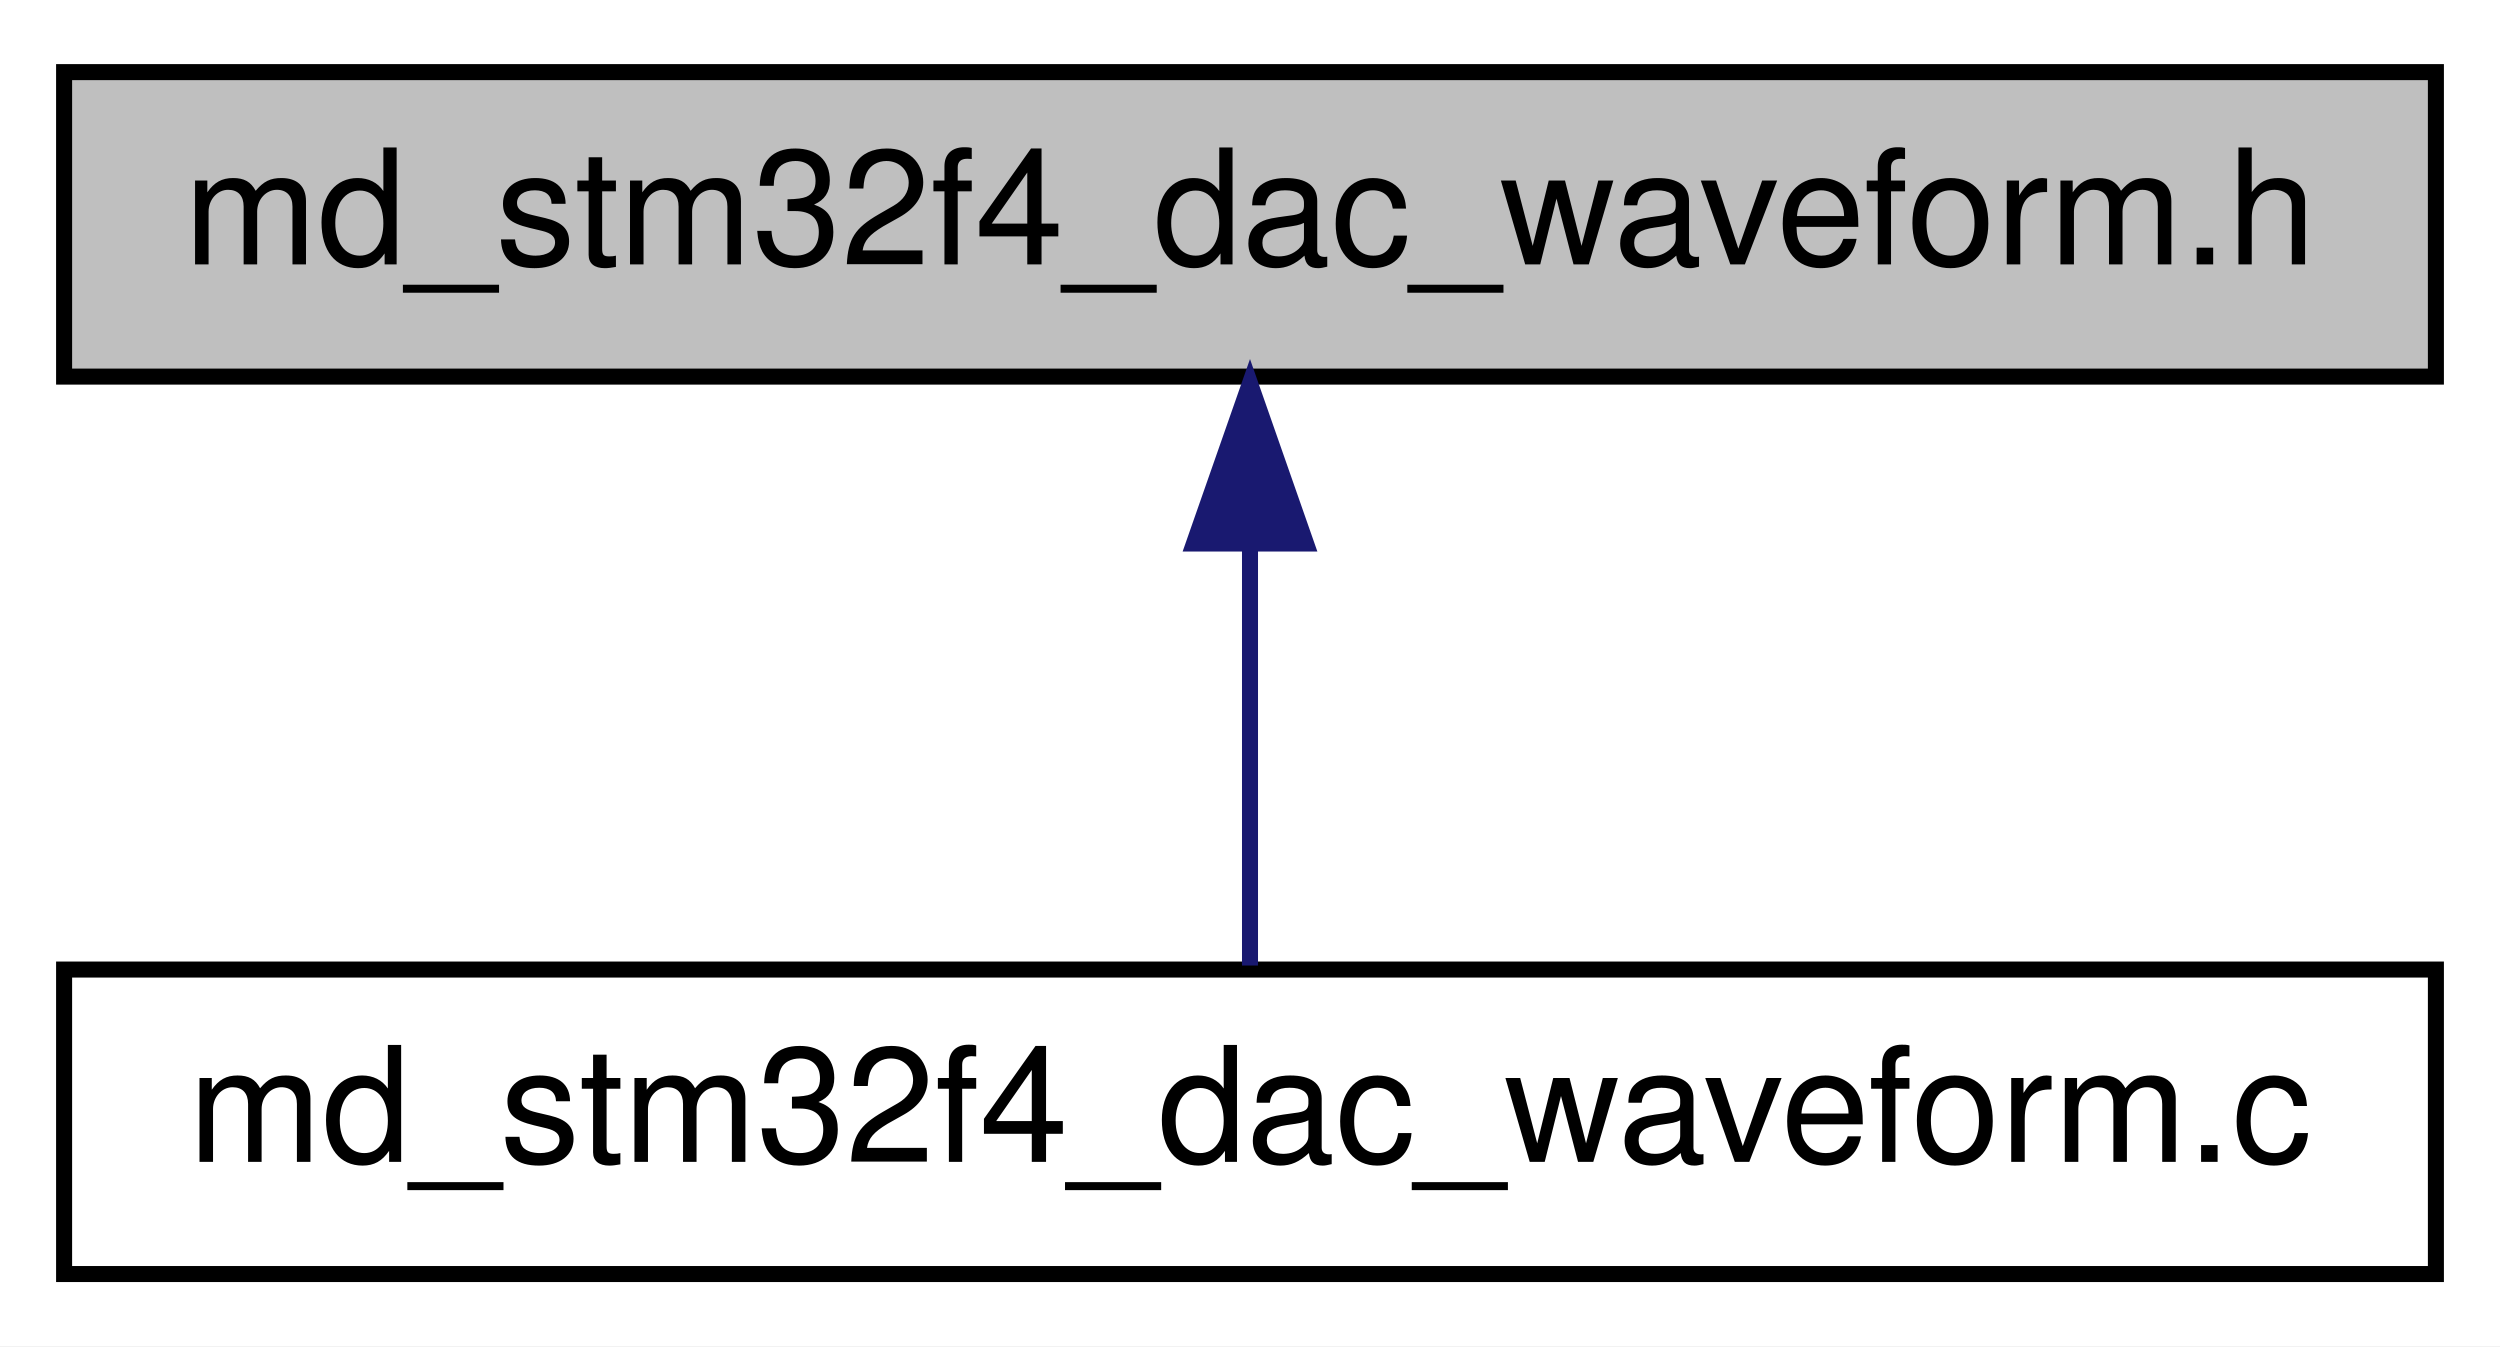
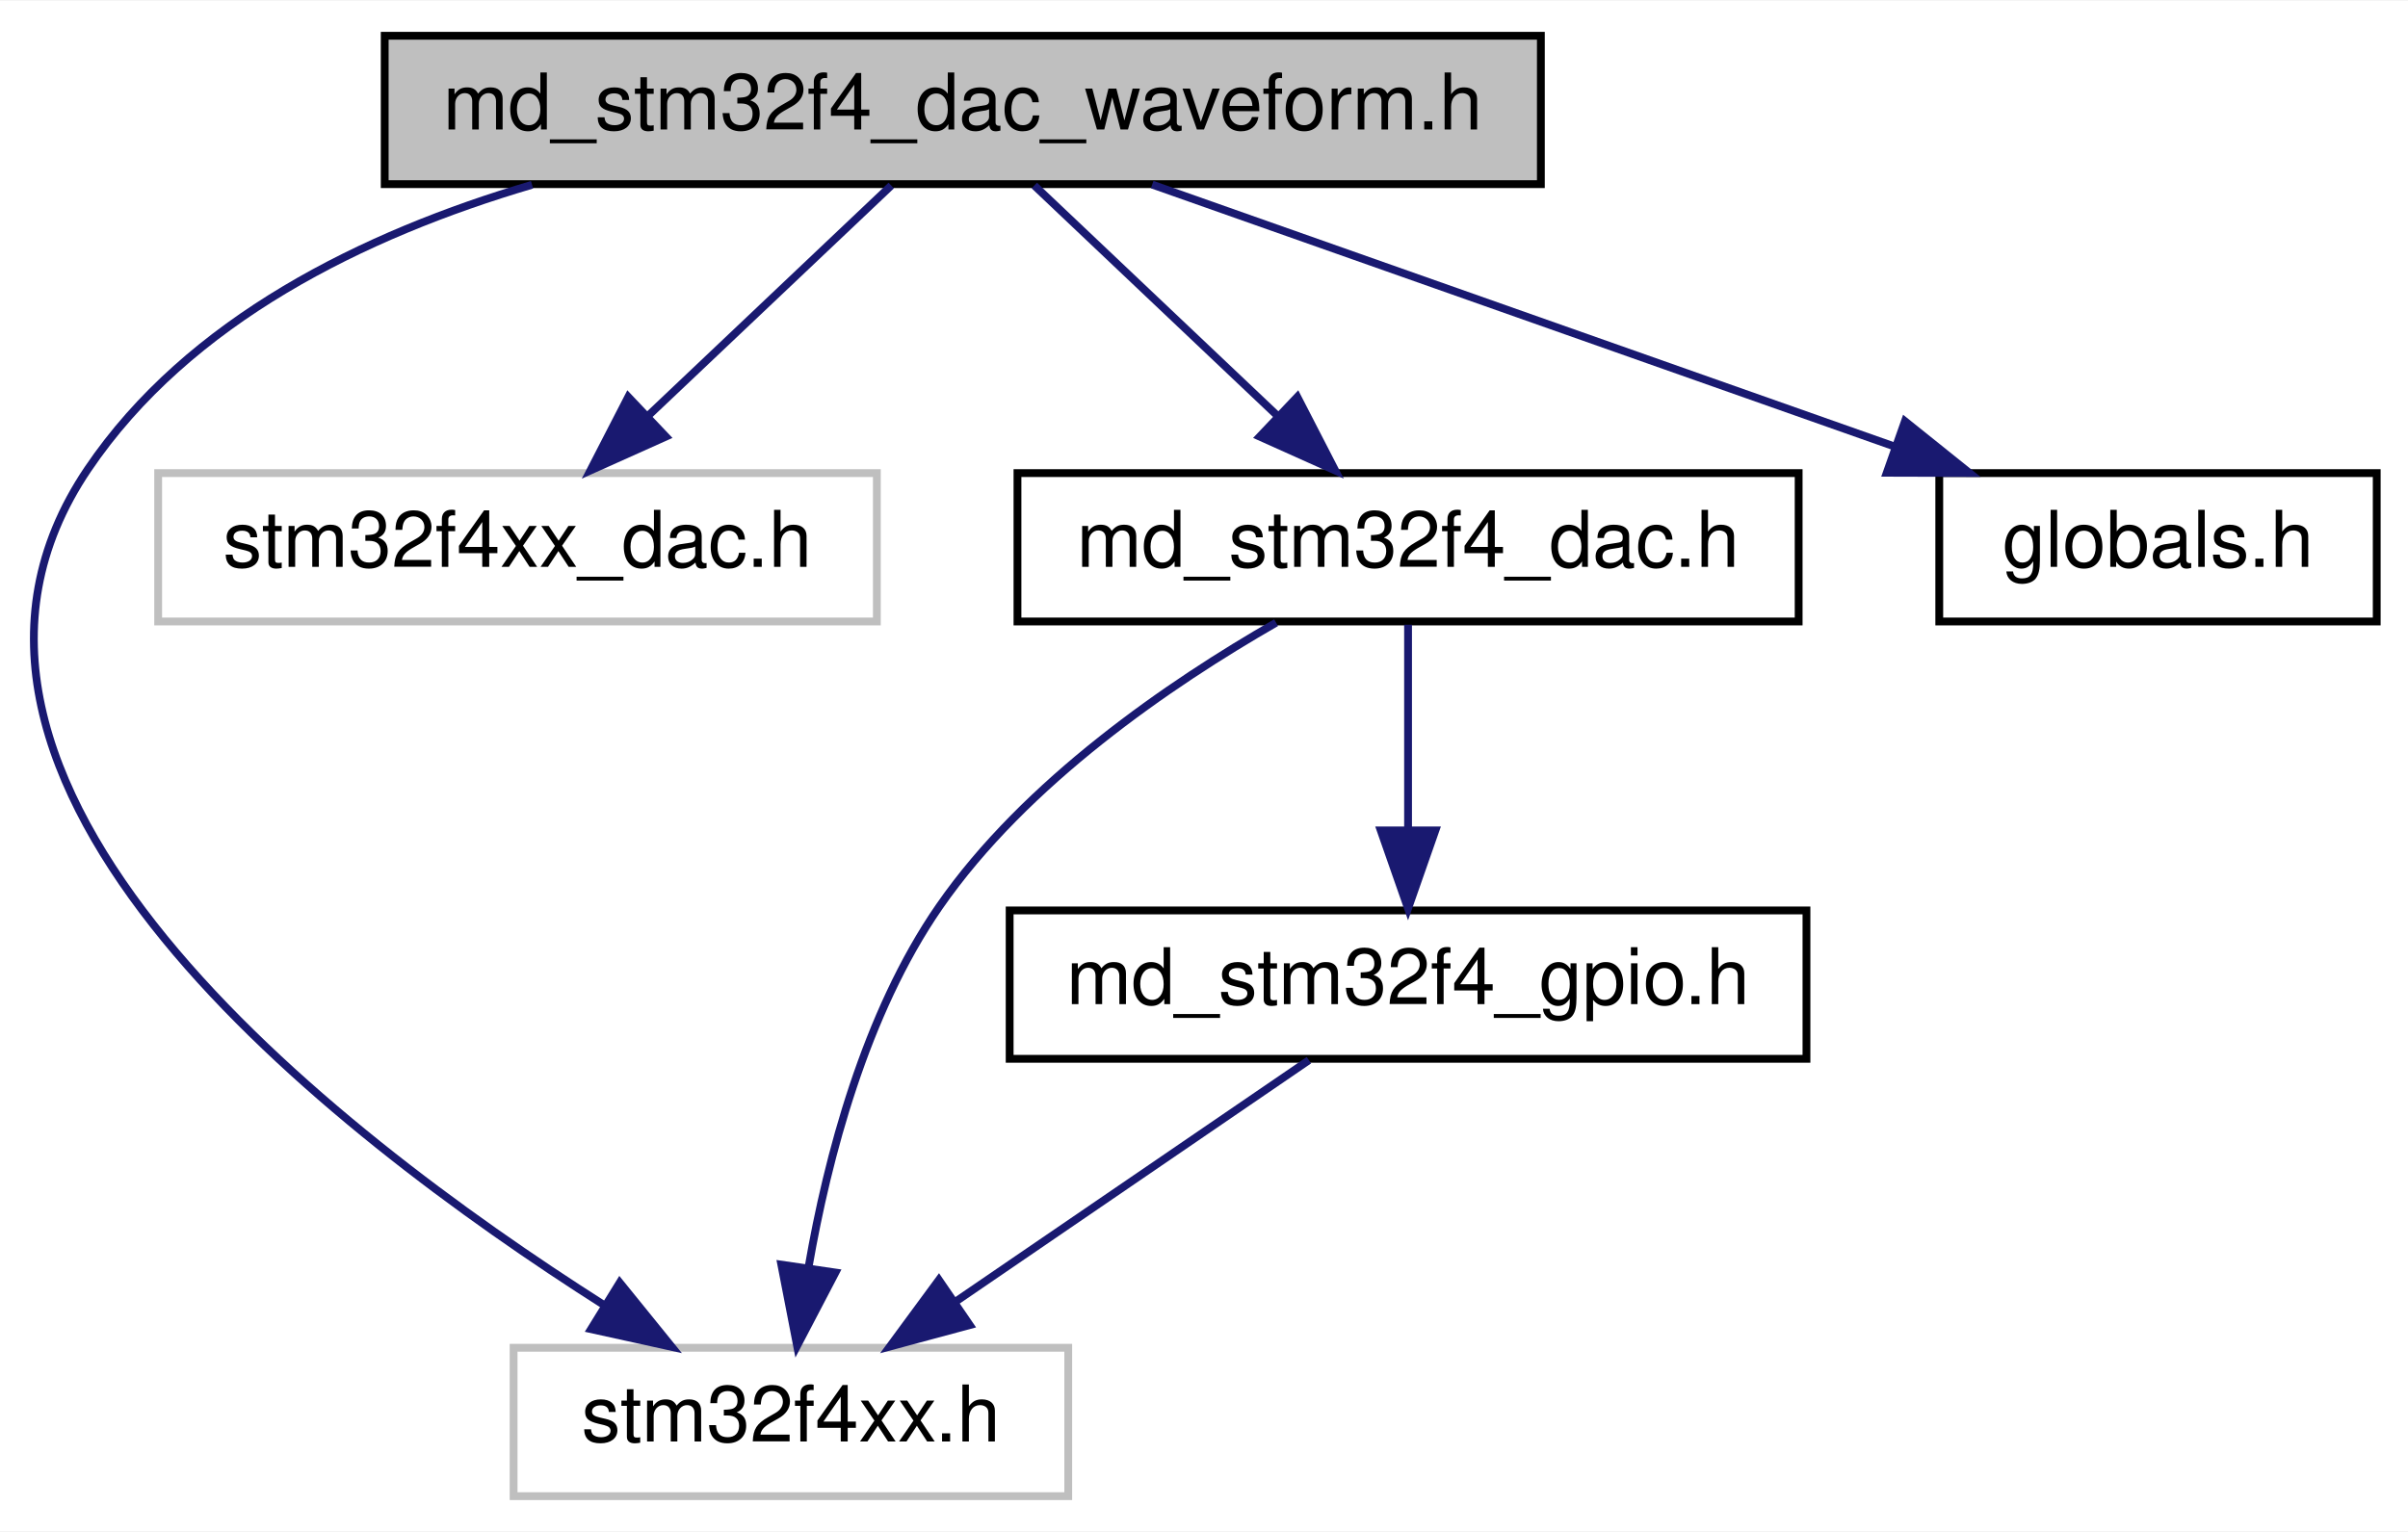
- <svg xmlns="http://www.w3.org/2000/svg" xmlns:xlink="http://www.w3.org/1999/xlink" width="156pt" height="84pt" viewBox="0.00 0.00 156.00 84.00">
-   <g id="graph0" class="graph" transform="scale(1 1) rotate(0) translate(4 80)">
-     <polygon fill="white" stroke="none" points="-4,4 -4,-80 152,-80 152,4 -4,4" />
+ <svg xmlns="http://www.w3.org/2000/svg" xmlns:xlink="http://www.w3.org/1999/xlink" width="308pt" height="196pt" viewBox="0.00 0.00 308.25 196.00">
+   <g id="graph0" class="graph" transform="scale(1 1) rotate(0) translate(4 192)">
+     <polygon fill="white" stroke="none" points="-4,4 -4,-192 304.247,-192 304.247,4 -4,4" />
    <g id="node1" class="node">
-       <polygon fill="#bfbfbf" stroke="black" points="0,-56.5 0,-75.5 148,-75.5 148,-56.5 0,-56.5" />
-       <text text-anchor="middle" x="74" y="-63.5" font-family="Helvetica,sans-Serif" font-size="10.00">md_stm32f4_dac_waveform.h</text>
+       <polygon fill="#bfbfbf" stroke="black" points="45.247,-168.5 45.247,-187.5 193.247,-187.5 193.247,-168.5 45.247,-168.5" />
+       <text text-anchor="middle" x="119.247" y="-175.5" font-family="Helvetica,sans-Serif" font-size="10.00">md_stm32f4_dac_waveform.h</text>
    </g>
    <g id="node2" class="node">
-       <g id="a_node2">
-         <a xlink:href="a00027_source.html" target="_top" xlink:title="md_stm32f4_dac_waveform.c">
-           <polygon fill="white" stroke="black" points="0,-0.5 0,-19.5 148,-19.5 148,-0.5 0,-0.5" />
-           <text text-anchor="middle" x="74" y="-7.5" font-family="Helvetica,sans-Serif" font-size="10.00">md_stm32f4_dac_waveform.c</text>
+       <polygon fill="white" stroke="#bfbfbf" points="61.747,-0.5 61.747,-19.5 132.747,-19.5 132.747,-0.5 61.747,-0.5" />
+       <text text-anchor="middle" x="97.247" y="-7.5" font-family="Helvetica,sans-Serif" font-size="10.00">stm32f4xx.h</text>
+     </g>
+     <g id="edge1" class="edge">
+       <path fill="none" stroke="midnightblue" d="M64.108,-168.42C42.65,-162.092 20.156,-151.098 7.247,-132 -19.669,-92.177 38.31,-47.24 73.261,-25.006" />
+       <polygon fill="midnightblue" stroke="midnightblue" points="75.332,-27.841 82.002,-19.609 71.655,-21.885 75.332,-27.841" />
+     </g>
+     <g id="node3" class="node">
+       <polygon fill="white" stroke="#bfbfbf" points="16.247,-112.5 16.247,-131.5 108.247,-131.5 108.247,-112.5 16.247,-112.5" />
+       <text text-anchor="middle" x="62.247" y="-119.5" font-family="Helvetica,sans-Serif" font-size="10.00">stm32f4xx_dac.h</text>
+     </g>
+     <g id="edge2" class="edge">
+       <path fill="none" stroke="midnightblue" d="M110.089,-168.324C101.746,-160.42 89.215,-148.548 79.07,-138.938" />
+       <polygon fill="midnightblue" stroke="midnightblue" points="81.239,-136.171 71.572,-131.834 76.424,-141.252 81.239,-136.171" />
+     </g>
+     <g id="node4" class="node">
+       <g id="a_node4">
+         <a xlink:href="a00026.html" target="_top" xlink:title="Project XA-Galvo scanner specific digital to analog converter methods. ">
+           <polygon fill="white" stroke="black" points="126.247,-112.5 126.247,-131.5 226.247,-131.5 226.247,-112.5 126.247,-112.5" />
+           <text text-anchor="middle" x="176.247" y="-119.5" font-family="Helvetica,sans-Serif" font-size="10.00">md_stm32f4_dac.h</text>
        </a>
      </g>
    </g>
-     <g id="edge1" class="edge">
-       <path fill="none" stroke="midnightblue" d="M74,-45.804C74,-36.91 74,-26.78 74,-19.751" />
-       <polygon fill="midnightblue" stroke="midnightblue" points="70.5,-46.083 74,-56.083 77.5,-46.083 70.5,-46.083" />
+     <g id="edge3" class="edge">
+       <path fill="none" stroke="midnightblue" d="M128.405,-168.324C136.749,-160.42 149.28,-148.548 159.424,-138.938" />
+       <polygon fill="midnightblue" stroke="midnightblue" points="162.07,-141.252 166.923,-131.834 157.256,-136.171 162.07,-141.252" />
+     </g>
+     <g id="node6" class="node">
+       <g id="a_node6">
+         <a xlink:href="a00018.html" target="_top" xlink:title="Global defines include file. ">
+           <polygon fill="white" stroke="black" points="244.247,-112.5 244.247,-131.5 300.247,-131.5 300.247,-112.5 244.247,-112.5" />
+           <text text-anchor="middle" x="272.247" y="-119.5" font-family="Helvetica,sans-Serif" font-size="10.00">globals.h</text>
+         </a>
+       </g>
+     </g>
+     <g id="edge7" class="edge">
+       <path fill="none" stroke="midnightblue" d="M143.491,-168.444C169.118,-159.399 209.733,-145.064 238.486,-134.916" />
+       <polygon fill="midnightblue" stroke="midnightblue" points="239.853,-138.145 248.118,-131.516 237.523,-131.544 239.853,-138.145" />
+     </g>
+     <g id="edge4" class="edge">
+       <path fill="none" stroke="midnightblue" d="M159.354,-112.346C145.808,-104.576 127.295,-91.948 116.247,-76 106.728,-62.258 101.922,-43.73 99.53,-29.971" />
+       <polygon fill="midnightblue" stroke="midnightblue" points="102.945,-29.134 98.038,-19.745 96.018,-30.145 102.945,-29.134" />
+     </g>
+     <g id="node5" class="node">
+       <g id="a_node5">
+         <a xlink:href="a00034.html" target="_top" xlink:title="Provides generic methods for GPIO module initialization and manipulation. ">
+           <polygon fill="white" stroke="black" points="125.247,-56.5 125.247,-75.5 227.247,-75.5 227.247,-56.5 125.247,-56.5" />
+           <text text-anchor="middle" x="176.247" y="-63.5" font-family="Helvetica,sans-Serif" font-size="10.00">md_stm32f4_gpio.h</text>
+         </a>
+       </g>
+     </g>
+     <g id="edge5" class="edge">
+       <path fill="none" stroke="midnightblue" d="M176.247,-112.083C176.247,-105.006 176.247,-94.861 176.247,-85.987" />
+       <polygon fill="midnightblue" stroke="midnightblue" points="179.747,-85.751 176.247,-75.751 172.747,-85.751 179.747,-85.751" />
+     </g>
+     <g id="edge6" class="edge">
+       <path fill="none" stroke="midnightblue" d="M163.555,-56.324C151.346,-47.979 132.669,-35.212 118.244,-25.352" />
+       <polygon fill="midnightblue" stroke="midnightblue" points="120.139,-22.408 109.909,-19.654 116.189,-28.187 120.139,-22.408" />
    </g>
  </g>
</svg>
